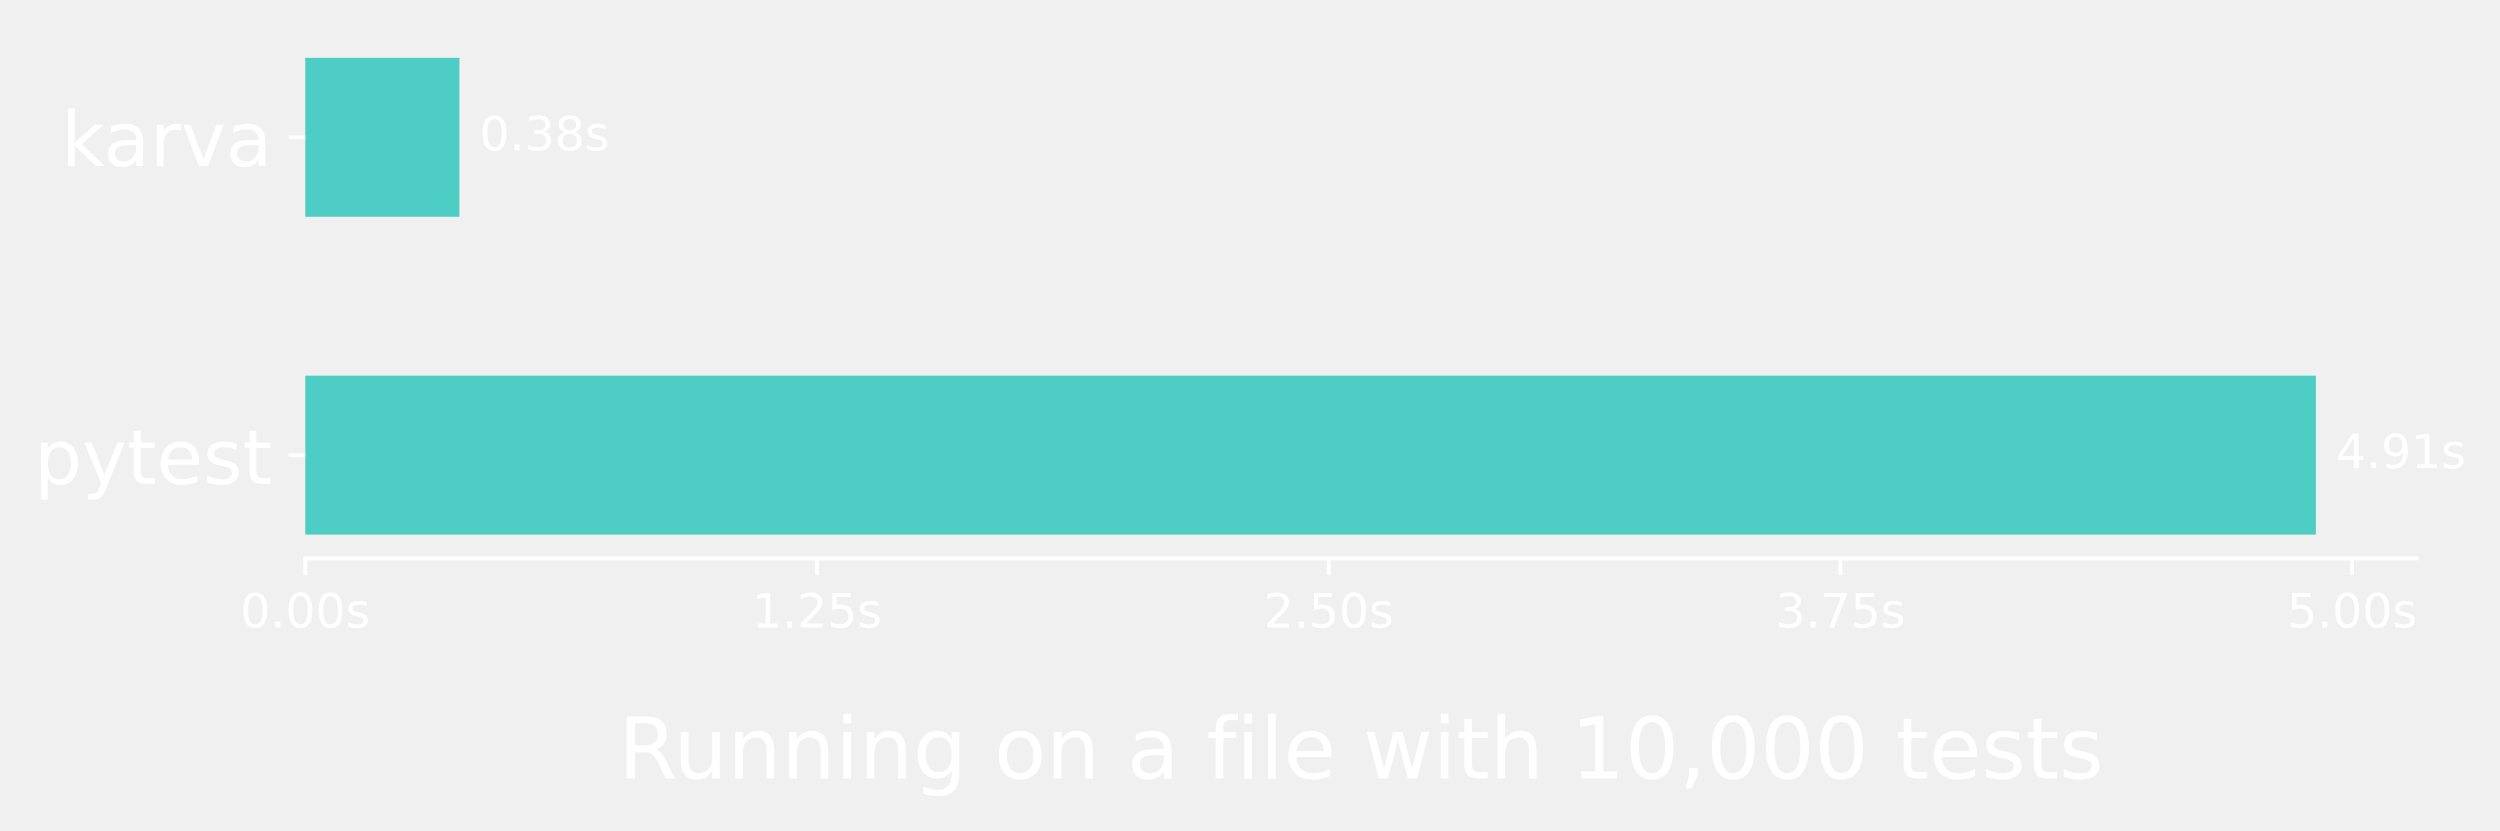
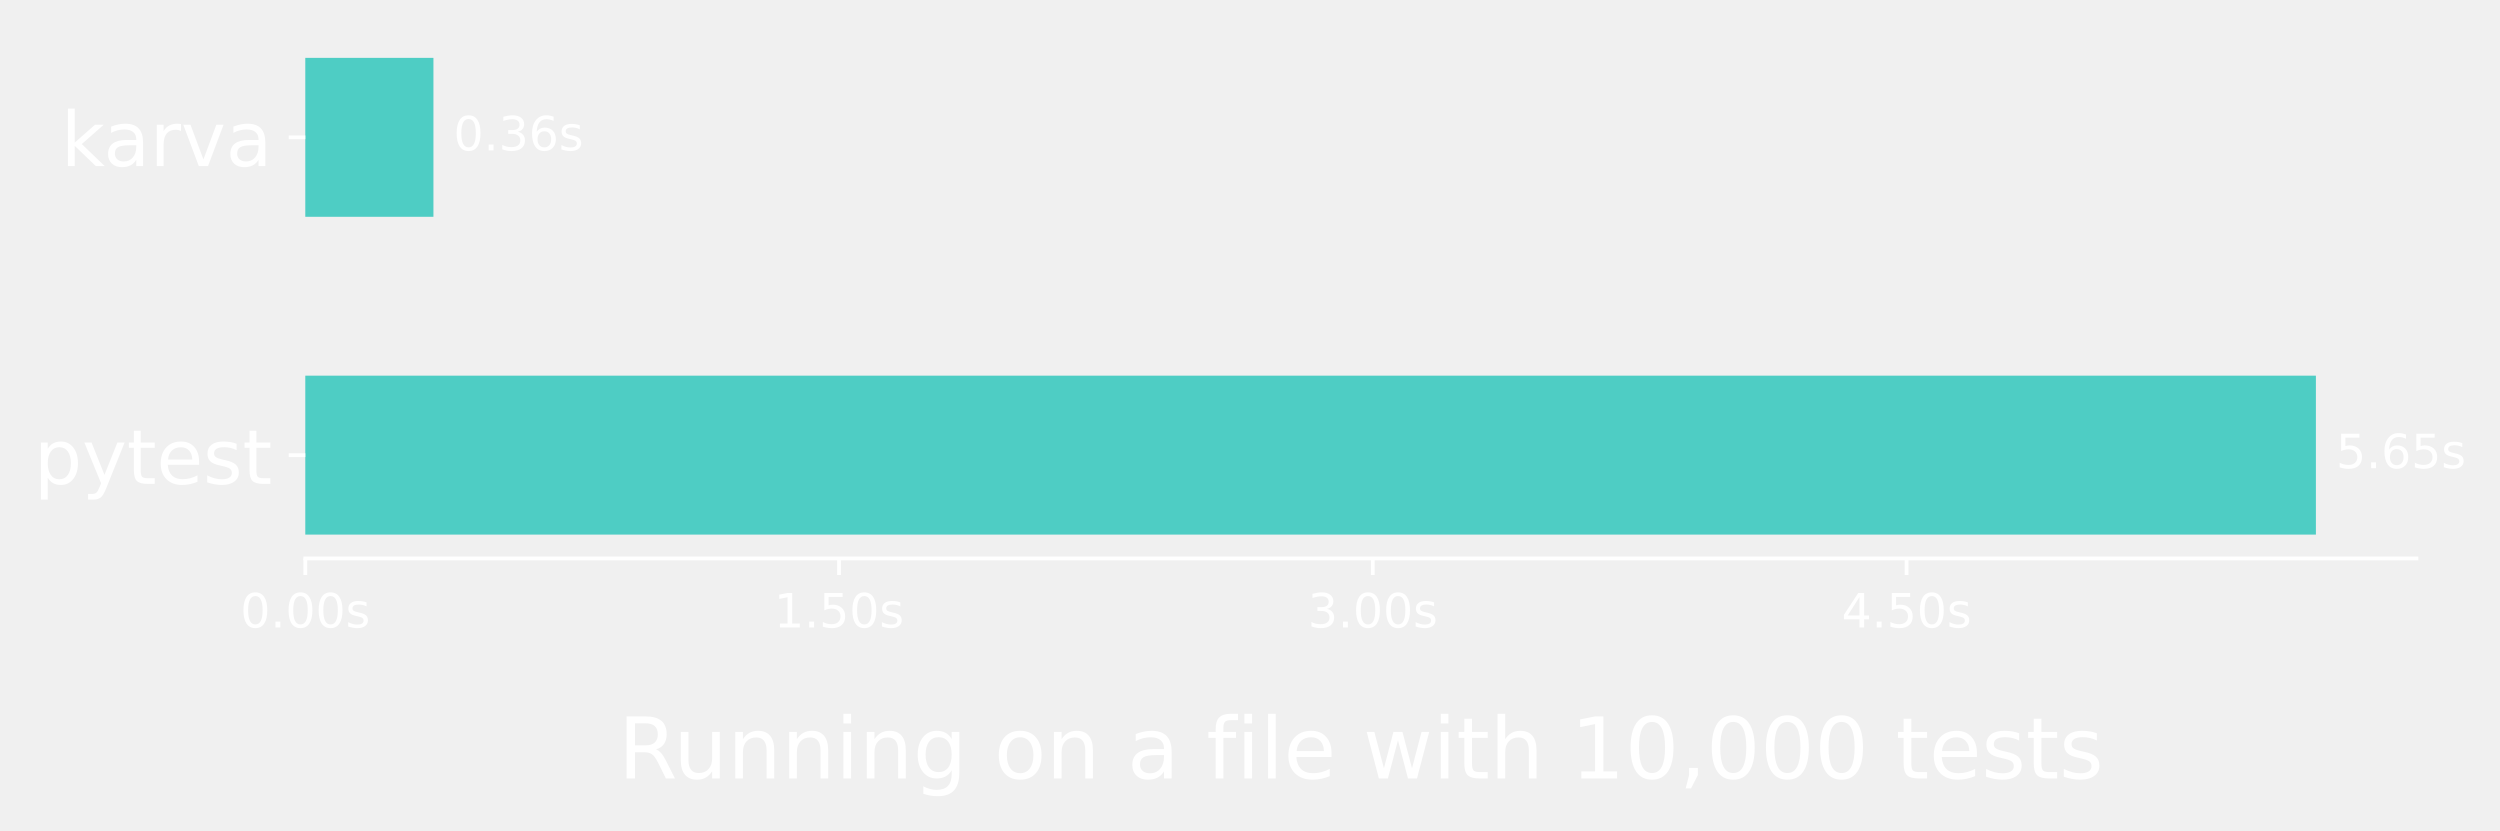
<svg xmlns="http://www.w3.org/2000/svg" xmlns:xlink="http://www.w3.org/1999/xlink" width="528.622pt" height="175.551pt" viewBox="0 0 528.622 175.551" version="1.1">
  <defs>
    <style type="text/css">*{stroke-linejoin: round; stroke-linecap: butt}</style>
  </defs>
  <g id="figure_1">
    <g id="patch_1">
      <path d="M 0 175.551 L 528.622 175.551 L 528.622 0 L 0 0 L 0 175.551 z " style="fill: none" />
    </g>
    <g id="axes_1">
      <g id="patch_2">
        <path d="M 64.552 118.08 L 510.952 118.08 L 510.952 7.2 L 64.552 7.2 L 64.552 118.08 z " style="fill: none" />
      </g>
      <g id="patch_3">
-         <path d="M 64.552 113.04 L 489.695 113.04 L 489.695 79.44 L 64.552 79.44 z " clip-path="url(#p6a6f311d84)" style="fill: #4ecdc4" />
+         <path d="M 64.552 113.04 L 489.695 113.04 L 489.695 79.44 L 64.552 79.44 z " clip-path="url(#p7b3104ae21)" style="fill: #4ecdc4" />
      </g>
      <g id="patch_4">
-         <path d="M 64.552 45.84 L 97.142 45.84 L 97.142 12.24 L 64.552 12.24 z " clip-path="url(#p6a6f311d84)" style="fill: #4ecdc4" />
+         <path d="M 64.552 45.84 L 91.648 45.84 L 91.648 12.24 L 64.552 12.24 z " clip-path="url(#p7b3104ae21)" style="fill: #4ecdc4" />
      </g>
      <g id="matplotlib.axis_1">
        <g id="xtick_1">
          <g id="line2d_1">
            <defs>
-               <path id="m9d16b4b6d1" d="M 0 0 L 0 3.5 " style="stroke: #ffffff; stroke-width: 0.8" />
+               <path id="md61752e670" d="M 0 0 L 0 3.5 " style="stroke: #ffffff; stroke-width: 0.8" />
            </defs>
            <g>
-               <use xlink:href="#m9d16b4b6d1" x="64.552" y="118.08" style="fill: #ffffff; stroke: #ffffff; stroke-width: 0.8" />
+               <use xlink:href="#md61752e670" x="64.552" y="118.08" style="fill: #ffffff; stroke: #ffffff; stroke-width: 0.8" />
            </g>
          </g>
          <g id="text_1">
            <g style="fill: #ffffff" transform="translate(50.815 132.6784) scale(0.1 -0.1)">
              <defs>
                <path id="DejaVuSans-30" d="M 2034 4250 Q 1547 4250 1301 3770 Q 1056 3291 1056 2328 Q 1056 1369 1301 889 Q 1547 409 2034 409 Q 2525 409 2770 889 Q 3016 1369 3016 2328 Q 3016 3291 2770 3770 Q 2525 4250 2034 4250 z M 2034 4750 Q 2819 4750 3233 4129 Q 3647 3509 3647 2328 Q 3647 1150 3233 529 Q 2819 -91 2034 -91 Q 1250 -91 836 529 Q 422 1150 422 2328 Q 422 3509 836 4129 Q 1250 4750 2034 4750 z " transform="scale(0.015625)" />
                <path id="DejaVuSans-2e" d="M 684 794 L 1344 794 L 1344 0 L 684 0 L 684 794 z " transform="scale(0.015625)" />
                <path id="DejaVuSans-73" d="M 2834 3397 L 2834 2853 Q 2591 2978 2328 3040 Q 2066 3103 1784 3103 Q 1356 3103 1142 2972 Q 928 2841 928 2578 Q 928 2378 1081 2264 Q 1234 2150 1697 2047 L 1894 2003 Q 2506 1872 2764 1633 Q 3022 1394 3022 966 Q 3022 478 2636 193 Q 2250 -91 1575 -91 Q 1294 -91 989 -36 Q 684 19 347 128 L 347 722 Q 666 556 975 473 Q 1284 391 1588 391 Q 1994 391 2212 530 Q 2431 669 2431 922 Q 2431 1156 2273 1281 Q 2116 1406 1581 1522 L 1381 1569 Q 847 1681 609 1914 Q 372 2147 372 2553 Q 372 3047 722 3315 Q 1072 3584 1716 3584 Q 2034 3584 2315 3537 Q 2597 3491 2834 3397 z " transform="scale(0.015625)" />
              </defs>
              <use xlink:href="#DejaVuSans-30" />
              <use xlink:href="#DejaVuSans-2e" transform="translate(63.62305 0)" />
              <use xlink:href="#DejaVuSans-30" transform="translate(95.41016 0)" />
              <use xlink:href="#DejaVuSans-30" transform="translate(159.0332 0)" />
              <use xlink:href="#DejaVuSans-73" transform="translate(222.6562 0)" />
            </g>
          </g>
        </g>
        <g id="xtick_2">
          <g id="line2d_2">
            <g>
-               <use xlink:href="#m9d16b4b6d1" x="172.751" y="118.08" style="fill: #ffffff; stroke: #ffffff; stroke-width: 0.8" />
+               <use xlink:href="#md61752e670" x="177.415" y="118.08" style="fill: #ffffff; stroke: #ffffff; stroke-width: 0.8" />
            </g>
          </g>
          <g id="text_2">
-             <g style="fill: #ffffff" transform="translate(159.0136 132.6784) scale(0.1 -0.1)">
+             <g style="fill: #ffffff" transform="translate(163.6777 132.6784) scale(0.1 -0.1)">
              <defs>
                <path id="DejaVuSans-31" d="M 794 531 L 1825 531 L 1825 4091 L 703 3866 L 703 4441 L 1819 4666 L 2450 4666 L 2450 531 L 3481 531 L 3481 0 L 794 0 L 794 531 z " transform="scale(0.015625)" />
-                 <path id="DejaVuSans-32" d="M 1228 531 L 3431 531 L 3431 0 L 469 0 L 469 531 Q 828 903 1448 1529 Q 2069 2156 2228 2338 Q 2531 2678 2651 2914 Q 2772 3150 2772 3378 Q 2772 3750 2511 3984 Q 2250 4219 1831 4219 Q 1534 4219 1204 4116 Q 875 4013 500 3803 L 500 4441 Q 881 4594 1212 4672 Q 1544 4750 1819 4750 Q 2544 4750 2975 4387 Q 3406 4025 3406 3419 Q 3406 3131 3298 2873 Q 3191 2616 2906 2266 Q 2828 2175 2409 1742 Q 1991 1309 1228 531 z " transform="scale(0.015625)" />
                <path id="DejaVuSans-35" d="M 691 4666 L 3169 4666 L 3169 4134 L 1269 4134 L 1269 2991 Q 1406 3038 1543 3061 Q 1681 3084 1819 3084 Q 2600 3084 3056 2656 Q 3513 2228 3513 1497 Q 3513 744 3044 326 Q 2575 -91 1722 -91 Q 1428 -91 1123 -41 Q 819 9 494 109 L 494 744 Q 775 591 1075 516 Q 1375 441 1709 441 Q 2250 441 2565 725 Q 2881 1009 2881 1497 Q 2881 1984 2565 2268 Q 2250 2553 1709 2553 Q 1456 2553 1204 2497 Q 953 2441 691 2322 L 691 4666 z " transform="scale(0.015625)" />
              </defs>
              <use xlink:href="#DejaVuSans-31" />
              <use xlink:href="#DejaVuSans-2e" transform="translate(63.62305 0)" />
-               <use xlink:href="#DejaVuSans-32" transform="translate(95.41016 0)" />
-               <use xlink:href="#DejaVuSans-35" transform="translate(159.0332 0)" />
+               <use xlink:href="#DejaVuSans-35" transform="translate(95.41016 0)" />
+               <use xlink:href="#DejaVuSans-30" transform="translate(159.0332 0)" />
              <use xlink:href="#DejaVuSans-73" transform="translate(222.6562 0)" />
            </g>
          </g>
        </g>
        <g id="xtick_3">
          <g id="line2d_3">
            <g>
-               <use xlink:href="#m9d16b4b6d1" x="280.95" y="118.08" style="fill: #ffffff; stroke: #ffffff; stroke-width: 0.8" />
+               <use xlink:href="#md61752e670" x="290.278" y="118.08" style="fill: #ffffff; stroke: #ffffff; stroke-width: 0.8" />
            </g>
          </g>
          <g id="text_3">
-             <g style="fill: #ffffff" transform="translate(267.2121 132.6784) scale(0.1 -0.1)">
-               <use xlink:href="#DejaVuSans-32" />
-               <use xlink:href="#DejaVuSans-2e" transform="translate(63.62305 0)" />
-               <use xlink:href="#DejaVuSans-35" transform="translate(95.41016 0)" />
+             <g style="fill: #ffffff" transform="translate(276.5404 132.6784) scale(0.1 -0.1)">
+               <defs>
+                 <path id="DejaVuSans-33" d="M 2597 2516 Q 3050 2419 3304 2112 Q 3559 1806 3559 1356 Q 3559 666 3084 287 Q 2609 -91 1734 -91 Q 1441 -91 1130 -33 Q 819 25 488 141 L 488 750 Q 750 597 1062 519 Q 1375 441 1716 441 Q 2309 441 2620 675 Q 2931 909 2931 1356 Q 2931 1769 2642 2001 Q 2353 2234 1838 2234 L 1294 2234 L 1294 2753 L 1863 2753 Q 2328 2753 2575 2939 Q 2822 3125 2822 3475 Q 2822 3834 2567 4026 Q 2313 4219 1838 4219 Q 1578 4219 1281 4162 Q 984 4106 628 3988 L 628 4550 Q 988 4650 1302 4700 Q 1616 4750 1894 4750 Q 2613 4750 3031 4423 Q 3450 4097 3450 3541 Q 3450 3153 3228 2886 Q 3006 2619 2597 2516 z " transform="scale(0.015625)" />
+               </defs>
+               <use xlink:href="#DejaVuSans-33" />
+               <use xlink:href="#DejaVuSans-2e" transform="translate(63.62305 0)" />
+               <use xlink:href="#DejaVuSans-30" transform="translate(95.41016 0)" />
              <use xlink:href="#DejaVuSans-30" transform="translate(159.0332 0)" />
              <use xlink:href="#DejaVuSans-73" transform="translate(222.6562 0)" />
            </g>
          </g>
        </g>
        <g id="xtick_4">
          <g id="line2d_4">
            <g>
-               <use xlink:href="#m9d16b4b6d1" x="389.148" y="118.08" style="fill: #ffffff; stroke: #ffffff; stroke-width: 0.8" />
+               <use xlink:href="#md61752e670" x="403.141" y="118.08" style="fill: #ffffff; stroke: #ffffff; stroke-width: 0.8" />
            </g>
          </g>
          <g id="text_4">
-             <g style="fill: #ffffff" transform="translate(375.4107 132.6784) scale(0.1 -0.1)">
-               <defs>
-                 <path id="DejaVuSans-33" d="M 2597 2516 Q 3050 2419 3304 2112 Q 3559 1806 3559 1356 Q 3559 666 3084 287 Q 2609 -91 1734 -91 Q 1441 -91 1130 -33 Q 819 25 488 141 L 488 750 Q 750 597 1062 519 Q 1375 441 1716 441 Q 2309 441 2620 675 Q 2931 909 2931 1356 Q 2931 1769 2642 2001 Q 2353 2234 1838 2234 L 1294 2234 L 1294 2753 L 1863 2753 Q 2328 2753 2575 2939 Q 2822 3125 2822 3475 Q 2822 3834 2567 4026 Q 2313 4219 1838 4219 Q 1578 4219 1281 4162 Q 984 4106 628 3988 L 628 4550 Q 988 4650 1302 4700 Q 1616 4750 1894 4750 Q 2613 4750 3031 4423 Q 3450 4097 3450 3541 Q 3450 3153 3228 2886 Q 3006 2619 2597 2516 z " transform="scale(0.015625)" />
-                 <path id="DejaVuSans-37" d="M 525 4666 L 3525 4666 L 3525 4397 L 1831 0 L 1172 0 L 2766 4134 L 525 4134 L 525 4666 z " transform="scale(0.015625)" />
-               </defs>
-               <use xlink:href="#DejaVuSans-33" />
-               <use xlink:href="#DejaVuSans-2e" transform="translate(63.62305 0)" />
-               <use xlink:href="#DejaVuSans-37" transform="translate(95.41016 0)" />
-               <use xlink:href="#DejaVuSans-35" transform="translate(159.0332 0)" />
-               <use xlink:href="#DejaVuSans-73" transform="translate(222.6562 0)" />
-             </g>
-           </g>
-         </g>
-         <g id="xtick_5">
-           <g id="line2d_5">
-             <g>
-               <use xlink:href="#m9d16b4b6d1" x="497.347" y="118.08" style="fill: #ffffff; stroke: #ffffff; stroke-width: 0.8" />
-             </g>
-           </g>
-           <g id="text_5">
-             <g style="fill: #ffffff" transform="translate(483.6092 132.6784) scale(0.1 -0.1)">
-               <use xlink:href="#DejaVuSans-35" />
-               <use xlink:href="#DejaVuSans-2e" transform="translate(63.62305 0)" />
-               <use xlink:href="#DejaVuSans-30" transform="translate(95.41016 0)" />
+             <g style="fill: #ffffff" transform="translate(389.4031 132.6784) scale(0.1 -0.1)">
+               <defs>
+                 <path id="DejaVuSans-34" d="M 2419 4116 L 825 1625 L 2419 1625 L 2419 4116 z M 2253 4666 L 3047 4666 L 3047 1625 L 3713 1625 L 3713 1100 L 3047 1100 L 3047 0 L 2419 0 L 2419 1100 L 313 1100 L 313 1709 L 2253 4666 z " transform="scale(0.015625)" />
+               </defs>
+               <use xlink:href="#DejaVuSans-34" />
+               <use xlink:href="#DejaVuSans-2e" transform="translate(63.62305 0)" />
+               <use xlink:href="#DejaVuSans-35" transform="translate(95.41016 0)" />
              <use xlink:href="#DejaVuSans-30" transform="translate(159.0332 0)" />
              <use xlink:href="#DejaVuSans-73" transform="translate(222.6562 0)" />
            </g>
          </g>
        </g>
      </g>
      <g id="matplotlib.axis_2">
        <g id="ytick_1">
-           <g id="line2d_6">
+           <g id="line2d_5">
            <defs>
-               <path id="m75bf304e96" d="M 0 0 L -3.5 0 " style="stroke: #ffffff; stroke-width: 0.8" />
+               <path id="m2f6933ade3" d="M 0 0 L -3.5 0 " style="stroke: #ffffff; stroke-width: 0.8" />
            </defs>
            <g>
-               <use xlink:href="#m75bf304e96" x="64.552" y="96.24" style="fill: #ffffff; stroke: #ffffff; stroke-width: 0.8" />
-             </g>
-           </g>
-           <g id="text_6">
+               <use xlink:href="#m2f6933ade3" x="64.552" y="96.24" style="fill: #ffffff; stroke: #ffffff; stroke-width: 0.8" />
+             </g>
+           </g>
+           <g id="text_5">
            <g style="fill: #ffffff" transform="translate(7.2 102.3187) scale(0.16 -0.16)">
              <defs>
                <path id="DejaVuSans-70" d="M 1159 525 L 1159 -1331 L 581 -1331 L 581 3500 L 1159 3500 L 1159 2969 Q 1341 3281 1617 3432 Q 1894 3584 2278 3584 Q 2916 3584 3314 3078 Q 3713 2572 3713 1747 Q 3713 922 3314 415 Q 2916 -91 2278 -91 Q 1894 -91 1617 61 Q 1341 213 1159 525 z M 3116 1747 Q 3116 2381 2855 2742 Q 2594 3103 2138 3103 Q 1681 3103 1420 2742 Q 1159 2381 1159 1747 Q 1159 1113 1420 752 Q 1681 391 2138 391 Q 2594 391 2855 752 Q 3116 1113 3116 1747 z " transform="scale(0.015625)" />
                <path id="DejaVuSans-79" d="M 2059 -325 Q 1816 -950 1584 -1140 Q 1353 -1331 966 -1331 L 506 -1331 L 506 -850 L 844 -850 Q 1081 -850 1212 -737 Q 1344 -625 1503 -206 L 1606 56 L 191 3500 L 800 3500 L 1894 763 L 2988 3500 L 3597 3500 L 2059 -325 z " transform="scale(0.015625)" />
                <path id="DejaVuSans-74" d="M 1172 4494 L 1172 3500 L 2356 3500 L 2356 3053 L 1172 3053 L 1172 1153 Q 1172 725 1289 603 Q 1406 481 1766 481 L 2356 481 L 2356 0 L 1766 0 Q 1100 0 847 248 Q 594 497 594 1153 L 594 3053 L 172 3053 L 172 3500 L 594 3500 L 594 4494 L 1172 4494 z " transform="scale(0.015625)" />
                <path id="DejaVuSans-65" d="M 3597 1894 L 3597 1613 L 953 1613 Q 991 1019 1311 708 Q 1631 397 2203 397 Q 2534 397 2845 478 Q 3156 559 3463 722 L 3463 178 Q 3153 47 2828 -22 Q 2503 -91 2169 -91 Q 1331 -91 842 396 Q 353 884 353 1716 Q 353 2575 817 3079 Q 1281 3584 2069 3584 Q 2775 3584 3186 3129 Q 3597 2675 3597 1894 z M 3022 2063 Q 3016 2534 2758 2815 Q 2500 3097 2075 3097 Q 1594 3097 1305 2825 Q 1016 2553 972 2059 L 3022 2063 z " transform="scale(0.015625)" />
              </defs>
              <use xlink:href="#DejaVuSans-70" />
              <use xlink:href="#DejaVuSans-79" transform="translate(63.47656 0)" />
              <use xlink:href="#DejaVuSans-74" transform="translate(122.6562 0)" />
              <use xlink:href="#DejaVuSans-65" transform="translate(161.8652 0)" />
              <use xlink:href="#DejaVuSans-73" transform="translate(223.3887 0)" />
              <use xlink:href="#DejaVuSans-74" transform="translate(275.4883 0)" />
            </g>
          </g>
        </g>
        <g id="ytick_2">
-           <g id="line2d_7">
-             <g>
-               <use xlink:href="#m75bf304e96" x="64.552" y="29.04" style="fill: #ffffff; stroke: #ffffff; stroke-width: 0.8" />
-             </g>
-           </g>
-           <g id="text_7">
+           <g id="line2d_6">
+             <g>
+               <use xlink:href="#m2f6933ade3" x="64.552" y="29.04" style="fill: #ffffff; stroke: #ffffff; stroke-width: 0.8" />
+             </g>
+           </g>
+           <g id="text_6">
            <g style="fill: #ffffff" transform="translate(12.91 35.11875) scale(0.16 -0.16)">
              <defs>
                <path id="DejaVuSans-6b" d="M 581 4863 L 1159 4863 L 1159 1991 L 2875 3500 L 3609 3500 L 1753 1863 L 3688 0 L 2938 0 L 1159 1709 L 1159 0 L 581 0 L 581 4863 z " transform="scale(0.015625)" />
                <path id="DejaVuSans-61" d="M 2194 1759 Q 1497 1759 1228 1600 Q 959 1441 959 1056 Q 959 750 1161 570 Q 1363 391 1709 391 Q 2188 391 2477 730 Q 2766 1069 2766 1631 L 2766 1759 L 2194 1759 z M 3341 1997 L 3341 0 L 2766 0 L 2766 531 Q 2569 213 2275 61 Q 1981 -91 1556 -91 Q 1019 -91 701 211 Q 384 513 384 1019 Q 384 1609 779 1909 Q 1175 2209 1959 2209 L 2766 2209 L 2766 2266 Q 2766 2663 2505 2880 Q 2244 3097 1772 3097 Q 1472 3097 1187 3025 Q 903 2953 641 2809 L 641 3341 Q 956 3463 1253 3523 Q 1550 3584 1831 3584 Q 2591 3584 2966 3190 Q 3341 2797 3341 1997 z " transform="scale(0.015625)" />
                <path id="DejaVuSans-72" d="M 2631 2963 Q 2534 3019 2420 3045 Q 2306 3072 2169 3072 Q 1681 3072 1420 2755 Q 1159 2438 1159 1844 L 1159 0 L 581 0 L 581 3500 L 1159 3500 L 1159 2956 Q 1341 3275 1631 3429 Q 1922 3584 2338 3584 Q 2397 3584 2469 3576 Q 2541 3569 2628 3553 L 2631 2963 z " transform="scale(0.015625)" />
                <path id="DejaVuSans-76" d="M 191 3500 L 800 3500 L 1894 563 L 2988 3500 L 3597 3500 L 2284 0 L 1503 0 L 191 3500 z " transform="scale(0.015625)" />
              </defs>
              <use xlink:href="#DejaVuSans-6b" />
              <use xlink:href="#DejaVuSans-61" transform="translate(56.16016 0)" />
              <use xlink:href="#DejaVuSans-72" transform="translate(117.4395 0)" />
              <use xlink:href="#DejaVuSans-76" transform="translate(158.5527 0)" />
              <use xlink:href="#DejaVuSans-61" transform="translate(217.7324 0)" />
            </g>
          </g>
        </g>
      </g>
      <g id="patch_5">
        <path d="M 64.552 118.08 L 510.952 118.08 " style="fill: none; stroke: #ffffff; stroke-width: 0.8; stroke-linejoin: miter; stroke-linecap: square" />
      </g>
-       <g id="text_8">
+       <g id="text_7">
        <g style="fill: #ffffff" transform="translate(493.9468 98.99938) scale(0.1 -0.1)">
          <defs>
-             <path id="DejaVuSans-34" d="M 2419 4116 L 825 1625 L 2419 1625 L 2419 4116 z M 2253 4666 L 3047 4666 L 3047 1625 L 3713 1625 L 3713 1100 L 3047 1100 L 3047 0 L 2419 0 L 2419 1100 L 313 1100 L 313 1709 L 2253 4666 z " transform="scale(0.015625)" />
-             <path id="DejaVuSans-39" d="M 703 97 L 703 672 Q 941 559 1184 500 Q 1428 441 1663 441 Q 2288 441 2617 861 Q 2947 1281 2994 2138 Q 2813 1869 2534 1725 Q 2256 1581 1919 1581 Q 1219 1581 811 2004 Q 403 2428 403 3163 Q 403 3881 828 4315 Q 1253 4750 1959 4750 Q 2769 4750 3195 4129 Q 3622 3509 3622 2328 Q 3622 1225 3098 567 Q 2575 -91 1691 -91 Q 1453 -91 1209 -44 Q 966 3 703 97 z M 1959 2075 Q 2384 2075 2632 2365 Q 2881 2656 2881 3163 Q 2881 3666 2632 3958 Q 2384 4250 1959 4250 Q 1534 4250 1286 3958 Q 1038 3666 1038 3163 Q 1038 2656 1286 2365 Q 1534 2075 1959 2075 z " transform="scale(0.015625)" />
+             <path id="DejaVuSans-36" d="M 2113 2584 Q 1688 2584 1439 2293 Q 1191 2003 1191 1497 Q 1191 994 1439 701 Q 1688 409 2113 409 Q 2538 409 2786 701 Q 3034 994 3034 1497 Q 3034 2003 2786 2293 Q 2538 2584 2113 2584 z M 3366 4563 L 3366 3988 Q 3128 4100 2886 4159 Q 2644 4219 2406 4219 Q 1781 4219 1451 3797 Q 1122 3375 1075 2522 Q 1259 2794 1537 2939 Q 1816 3084 2150 3084 Q 2853 3084 3261 2657 Q 3669 2231 3669 1497 Q 3669 778 3244 343 Q 2819 -91 2113 -91 Q 1303 -91 875 529 Q 447 1150 447 2328 Q 447 3434 972 4092 Q 1497 4750 2381 4750 Q 2619 4750 2861 4703 Q 3103 4656 3366 4563 z " transform="scale(0.015625)" />
          </defs>
-           <use xlink:href="#DejaVuSans-34" />
+           <use xlink:href="#DejaVuSans-35" />
          <use xlink:href="#DejaVuSans-2e" transform="translate(63.62305 0)" />
-           <use xlink:href="#DejaVuSans-39" transform="translate(95.41016 0)" />
-           <use xlink:href="#DejaVuSans-31" transform="translate(159.0332 0)" />
+           <use xlink:href="#DejaVuSans-36" transform="translate(95.41016 0)" />
+           <use xlink:href="#DejaVuSans-35" transform="translate(159.0332 0)" />
          <use xlink:href="#DejaVuSans-73" transform="translate(222.6562 0)" />
        </g>
      </g>
-       <g id="text_9">
-         <g style="fill: #ffffff" transform="translate(101.3936 31.79938) scale(0.1 -0.1)">
-           <defs>
-             <path id="DejaVuSans-38" d="M 2034 2216 Q 1584 2216 1326 1975 Q 1069 1734 1069 1313 Q 1069 891 1326 650 Q 1584 409 2034 409 Q 2484 409 2743 651 Q 3003 894 3003 1313 Q 3003 1734 2745 1975 Q 2488 2216 2034 2216 z M 1403 2484 Q 997 2584 770 2862 Q 544 3141 544 3541 Q 544 4100 942 4425 Q 1341 4750 2034 4750 Q 2731 4750 3128 4425 Q 3525 4100 3525 3541 Q 3525 3141 3298 2862 Q 3072 2584 2669 2484 Q 3125 2378 3379 2068 Q 3634 1759 3634 1313 Q 3634 634 3220 271 Q 2806 -91 2034 -91 Q 1263 -91 848 271 Q 434 634 434 1313 Q 434 1759 690 2068 Q 947 2378 1403 2484 z M 1172 3481 Q 1172 3119 1398 2916 Q 1625 2713 2034 2713 Q 2441 2713 2670 2916 Q 2900 3119 2900 3481 Q 2900 3844 2670 4047 Q 2441 4250 2034 4250 Q 1625 4250 1398 4047 Q 1172 3844 1172 3481 z " transform="scale(0.015625)" />
-           </defs>
+       <g id="text_8">
+         <g style="fill: #ffffff" transform="translate(95.89983 31.79938) scale(0.1 -0.1)">
          <use xlink:href="#DejaVuSans-30" />
          <use xlink:href="#DejaVuSans-2e" transform="translate(63.62305 0)" />
          <use xlink:href="#DejaVuSans-33" transform="translate(95.41016 0)" />
-           <use xlink:href="#DejaVuSans-38" transform="translate(159.0332 0)" />
+           <use xlink:href="#DejaVuSans-36" transform="translate(159.0332 0)" />
          <use xlink:href="#DejaVuSans-73" transform="translate(222.6562 0)" />
        </g>
      </g>
-       <g id="text_10">
+       <g id="text_9">
        <g style="fill: #ffffff" transform="translate(130.725 164.608) scale(0.18 -0.18)">
          <defs>
            <path id="DejaVuSans-52" d="M 2841 2188 Q 3044 2119 3236 1894 Q 3428 1669 3622 1275 L 4263 0 L 3584 0 L 2988 1197 Q 2756 1666 2539 1819 Q 2322 1972 1947 1972 L 1259 1972 L 1259 0 L 628 0 L 628 4666 L 2053 4666 Q 2853 4666 3247 4331 Q 3641 3997 3641 3322 Q 3641 2881 3436 2590 Q 3231 2300 2841 2188 z M 1259 4147 L 1259 2491 L 2053 2491 Q 2509 2491 2742 2702 Q 2975 2913 2975 3322 Q 2975 3731 2742 3939 Q 2509 4147 2053 4147 L 1259 4147 z " transform="scale(0.015625)" />
            <path id="DejaVuSans-75" d="M 544 1381 L 544 3500 L 1119 3500 L 1119 1403 Q 1119 906 1312 657 Q 1506 409 1894 409 Q 2359 409 2629 706 Q 2900 1003 2900 1516 L 2900 3500 L 3475 3500 L 3475 0 L 2900 0 L 2900 538 Q 2691 219 2414 64 Q 2138 -91 1772 -91 Q 1169 -91 856 284 Q 544 659 544 1381 z M 1991 3584 L 1991 3584 z " transform="scale(0.015625)" />
            <path id="DejaVuSans-6e" d="M 3513 2113 L 3513 0 L 2938 0 L 2938 2094 Q 2938 2591 2744 2837 Q 2550 3084 2163 3084 Q 1697 3084 1428 2787 Q 1159 2491 1159 1978 L 1159 0 L 581 0 L 581 3500 L 1159 3500 L 1159 2956 Q 1366 3272 1645 3428 Q 1925 3584 2291 3584 Q 2894 3584 3203 3211 Q 3513 2838 3513 2113 z " transform="scale(0.015625)" />
            <path id="DejaVuSans-69" d="M 603 3500 L 1178 3500 L 1178 0 L 603 0 L 603 3500 z M 603 4863 L 1178 4863 L 1178 4134 L 603 4134 L 603 4863 z " transform="scale(0.015625)" />
            <path id="DejaVuSans-67" d="M 2906 1791 Q 2906 2416 2648 2759 Q 2391 3103 1925 3103 Q 1463 3103 1205 2759 Q 947 2416 947 1791 Q 947 1169 1205 825 Q 1463 481 1925 481 Q 2391 481 2648 825 Q 2906 1169 2906 1791 z M 3481 434 Q 3481 -459 3084 -895 Q 2688 -1331 1869 -1331 Q 1566 -1331 1297 -1286 Q 1028 -1241 775 -1147 L 775 -588 Q 1028 -725 1275 -790 Q 1522 -856 1778 -856 Q 2344 -856 2625 -561 Q 2906 -266 2906 331 L 2906 616 Q 2728 306 2450 153 Q 2172 0 1784 0 Q 1141 0 747 490 Q 353 981 353 1791 Q 353 2603 747 3093 Q 1141 3584 1784 3584 Q 2172 3584 2450 3431 Q 2728 3278 2906 2969 L 2906 3500 L 3481 3500 L 3481 434 z " transform="scale(0.015625)" />
            <path id="DejaVuSans-20" transform="scale(0.015625)" />
            <path id="DejaVuSans-6f" d="M 1959 3097 Q 1497 3097 1228 2736 Q 959 2375 959 1747 Q 959 1119 1226 758 Q 1494 397 1959 397 Q 2419 397 2687 759 Q 2956 1122 2956 1747 Q 2956 2369 2687 2733 Q 2419 3097 1959 3097 z M 1959 3584 Q 2709 3584 3137 3096 Q 3566 2609 3566 1747 Q 3566 888 3137 398 Q 2709 -91 1959 -91 Q 1206 -91 779 398 Q 353 888 353 1747 Q 353 2609 779 3096 Q 1206 3584 1959 3584 z " transform="scale(0.015625)" />
            <path id="DejaVuSans-66" d="M 2375 4863 L 2375 4384 L 1825 4384 Q 1516 4384 1395 4259 Q 1275 4134 1275 3809 L 1275 3500 L 2222 3500 L 2222 3053 L 1275 3053 L 1275 0 L 697 0 L 697 3053 L 147 3053 L 147 3500 L 697 3500 L 697 3744 Q 697 4328 969 4595 Q 1241 4863 1831 4863 L 2375 4863 z " transform="scale(0.015625)" />
            <path id="DejaVuSans-6c" d="M 603 4863 L 1178 4863 L 1178 0 L 603 0 L 603 4863 z " transform="scale(0.015625)" />
            <path id="DejaVuSans-77" d="M 269 3500 L 844 3500 L 1563 769 L 2278 3500 L 2956 3500 L 3675 769 L 4391 3500 L 4966 3500 L 4050 0 L 3372 0 L 2619 2869 L 1863 0 L 1184 0 L 269 3500 z " transform="scale(0.015625)" />
            <path id="DejaVuSans-68" d="M 3513 2113 L 3513 0 L 2938 0 L 2938 2094 Q 2938 2591 2744 2837 Q 2550 3084 2163 3084 Q 1697 3084 1428 2787 Q 1159 2491 1159 1978 L 1159 0 L 581 0 L 581 4863 L 1159 4863 L 1159 2956 Q 1366 3272 1645 3428 Q 1925 3584 2291 3584 Q 2894 3584 3203 3211 Q 3513 2838 3513 2113 z " transform="scale(0.015625)" />
            <path id="DejaVuSans-2c" d="M 750 794 L 1409 794 L 1409 256 L 897 -744 L 494 -744 L 750 256 L 750 794 z " transform="scale(0.015625)" />
          </defs>
          <use xlink:href="#DejaVuSans-52" />
          <use xlink:href="#DejaVuSans-75" transform="translate(64.98242 0)" />
          <use xlink:href="#DejaVuSans-6e" transform="translate(128.3613 0)" />
          <use xlink:href="#DejaVuSans-6e" transform="translate(191.7402 0)" />
          <use xlink:href="#DejaVuSans-69" transform="translate(255.1191 0)" />
          <use xlink:href="#DejaVuSans-6e" transform="translate(282.9023 0)" />
          <use xlink:href="#DejaVuSans-67" transform="translate(346.2812 0)" />
          <use xlink:href="#DejaVuSans-20" transform="translate(409.7578 0)" />
          <use xlink:href="#DejaVuSans-6f" transform="translate(441.5449 0)" />
          <use xlink:href="#DejaVuSans-6e" transform="translate(502.7266 0)" />
          <use xlink:href="#DejaVuSans-20" transform="translate(566.1055 0)" />
          <use xlink:href="#DejaVuSans-61" transform="translate(597.8926 0)" />
          <use xlink:href="#DejaVuSans-20" transform="translate(659.1719 0)" />
          <use xlink:href="#DejaVuSans-66" transform="translate(690.959 0)" />
          <use xlink:href="#DejaVuSans-69" transform="translate(726.1641 0)" />
          <use xlink:href="#DejaVuSans-6c" transform="translate(753.9473 0)" />
          <use xlink:href="#DejaVuSans-65" transform="translate(781.7305 0)" />
          <use xlink:href="#DejaVuSans-20" transform="translate(843.2539 0)" />
          <use xlink:href="#DejaVuSans-77" transform="translate(875.041 0)" />
          <use xlink:href="#DejaVuSans-69" transform="translate(956.8281 0)" />
          <use xlink:href="#DejaVuSans-74" transform="translate(984.6113 0)" />
          <use xlink:href="#DejaVuSans-68" transform="translate(1023.82 0)" />
          <use xlink:href="#DejaVuSans-20" transform="translate(1087.199 0)" />
          <use xlink:href="#DejaVuSans-31" transform="translate(1118.986 0)" />
          <use xlink:href="#DejaVuSans-30" transform="translate(1182.609 0)" />
          <use xlink:href="#DejaVuSans-2c" transform="translate(1246.232 0)" />
          <use xlink:href="#DejaVuSans-30" transform="translate(1278.02 0)" />
          <use xlink:href="#DejaVuSans-30" transform="translate(1341.643 0)" />
          <use xlink:href="#DejaVuSans-30" transform="translate(1405.266 0)" />
          <use xlink:href="#DejaVuSans-20" transform="translate(1468.889 0)" />
          <use xlink:href="#DejaVuSans-74" transform="translate(1500.676 0)" />
          <use xlink:href="#DejaVuSans-65" transform="translate(1539.885 0)" />
          <use xlink:href="#DejaVuSans-73" transform="translate(1601.408 0)" />
          <use xlink:href="#DejaVuSans-74" transform="translate(1653.508 0)" />
          <use xlink:href="#DejaVuSans-73" transform="translate(1692.717 0)" />
        </g>
      </g>
    </g>
  </g>
  <defs>
-     <clipPath id="p6a6f311d84">
+     <clipPath id="p7b3104ae21">
      <rect x="64.552" y="7.2" width="446.4" height="110.88" />
    </clipPath>
  </defs>
</svg>
